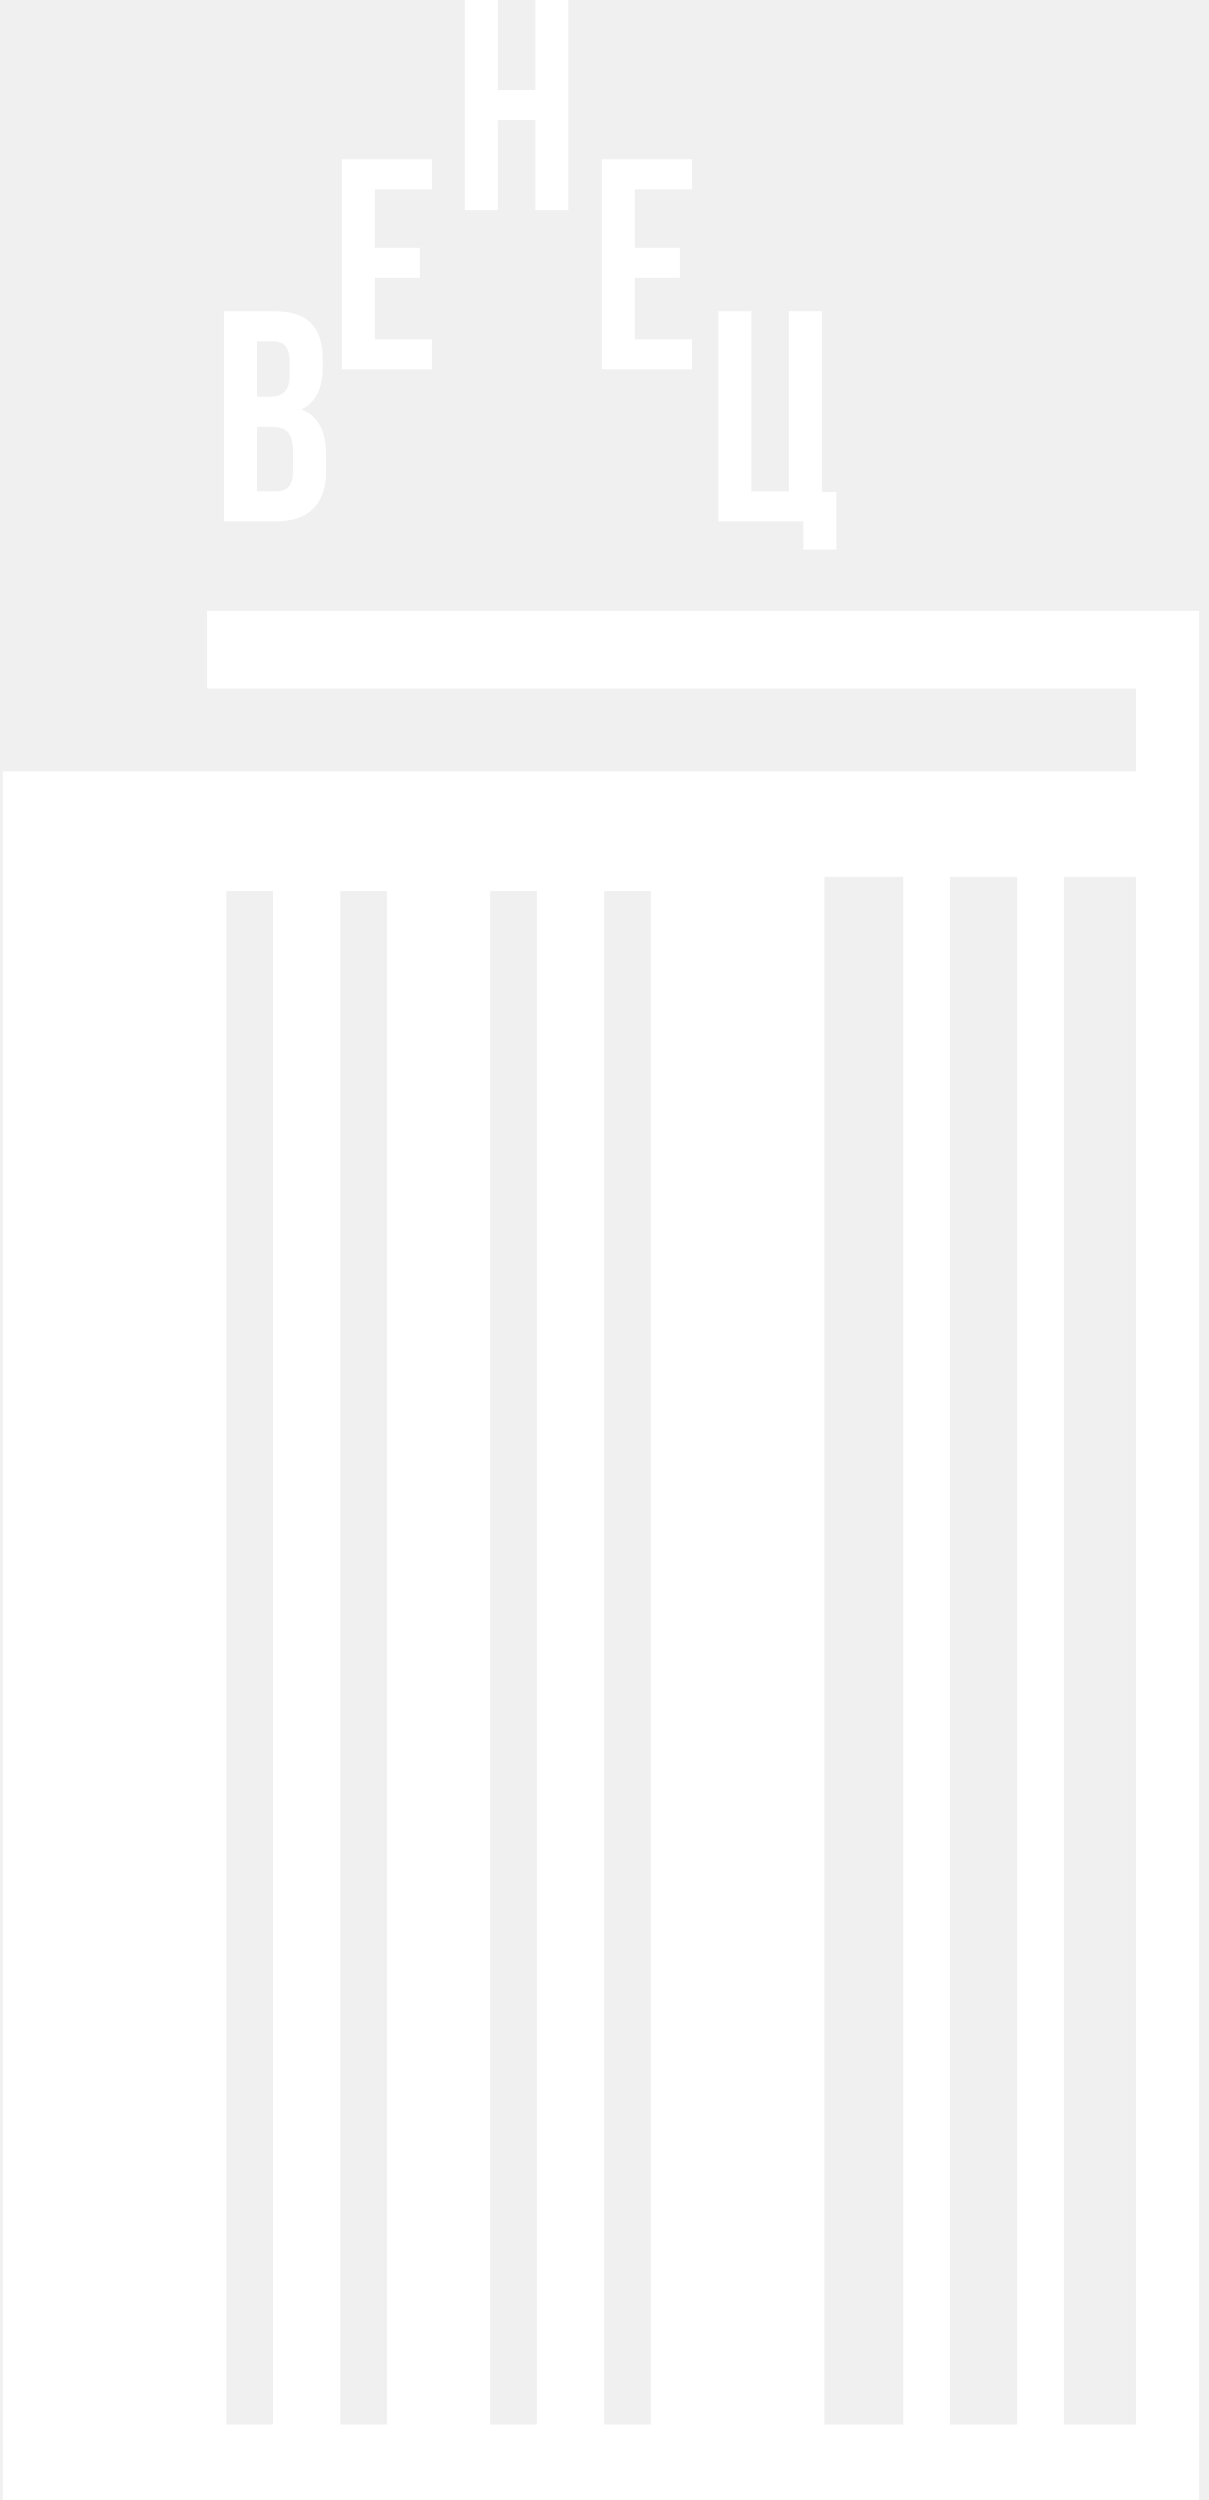
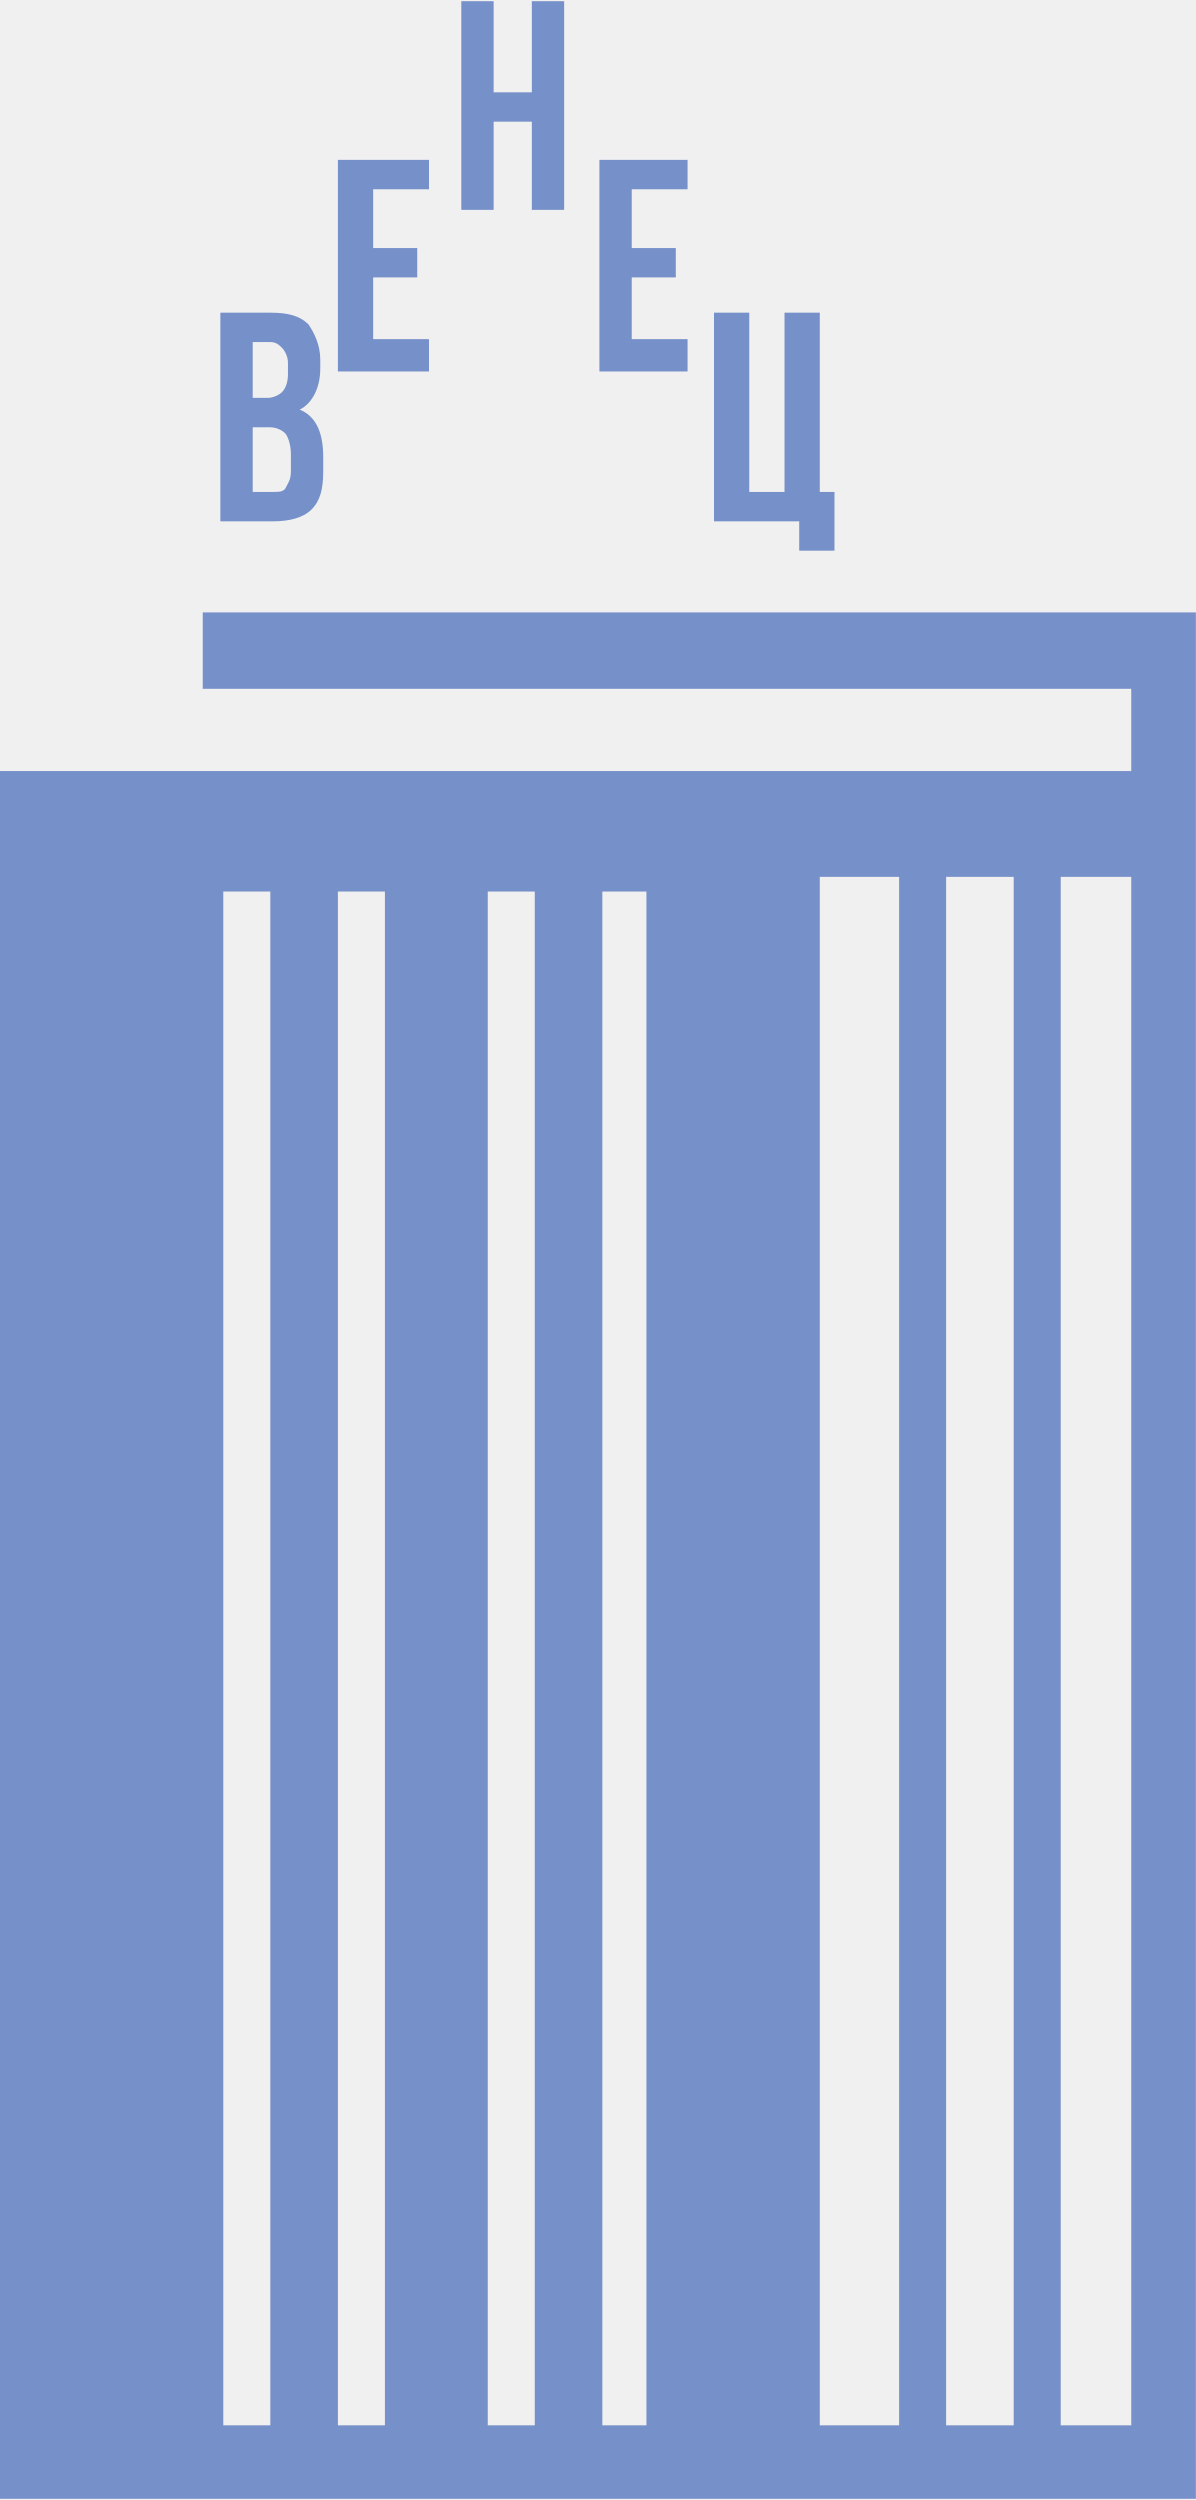
- <svg xmlns="http://www.w3.org/2000/svg" width="58" height="120" viewBox="0 0 58 120" fill="none">
-   <path d="M10.75 25.024V14.938H13.142C13.954 14.938 14.547 15.128 14.924 15.507C15.3 15.887 15.491 16.47 15.491 17.258V17.618C15.491 18.648 15.15 19.325 14.465 19.65C15.255 19.954 15.649 20.672 15.649 21.808V22.632C15.649 23.41 15.445 24.003 15.037 24.412C14.629 24.82 14.03 25.024 13.243 25.024H10.751H10.75ZM9.939 29.325H57.559V29.449V33.05V37.024V42.085V120H56.043H54.527H39.572H3.165H0.133V37.396V37.147V37.024H54.528V33.05H9.94V29.325L9.939 29.325ZM39.571 42.086V116.378H43.356V42.086H39.571ZM45.598 42.086V116.378H48.825V42.086H45.598ZM51.067 42.086V116.378H54.526V42.086H51.067ZM10.863 116.378H13.105V42.77H10.863V116.378ZM16.332 116.378H18.574V42.77H16.332V116.378ZM23.529 116.378H25.771V42.77H23.529V116.378ZM28.999 116.378H31.241V42.77H28.999V116.378ZM34.481 25.025V14.939H36.066V23.584H37.868V14.939H39.453V23.612H40.144V26.379H38.559V25.025H34.482H34.481ZM22.309 10.085V0H23.894V4.322H25.695V0H27.28V10.085H25.695V5.763H23.894V10.085H22.309ZM28.89 17.729V7.644H33.212V9.084H30.475V11.894H32.636V13.335H30.475V16.288H33.212V17.728H28.89V17.729ZM16.409 17.729V7.644H20.732V9.084H17.994V11.894H20.155V13.335H17.994V16.288H20.732V17.728H16.409V17.729ZM12.335 23.584H13.242C13.519 23.584 13.725 23.51 13.859 23.358C13.996 23.209 14.063 22.952 14.063 22.593V21.712C14.063 21.253 13.984 20.934 13.828 20.754C13.672 20.576 13.41 20.488 13.046 20.488H12.335V23.585V23.584ZM12.335 19.046H12.955C13.27 19.046 13.507 18.965 13.665 18.803C13.826 18.642 13.905 18.369 13.905 17.984V17.42C13.905 17.06 13.842 16.796 13.716 16.63C13.588 16.464 13.384 16.381 13.104 16.381H12.335V19.046Z" fill="white" />
+ <svg xmlns="http://www.w3.org/2000/svg" xml:space="preserve" width="4784px" height="10001px" version="1.1" style="shape-rendering:geometricPrecision; text-rendering:geometricPrecision; image-rendering:optimizeQuality; fill-rule:evenodd; clip-rule:evenodd" viewBox="0 0 407 850">
+   <defs>
+     <style type="text/css">
+    
+     .fil0 {fill:#7690C9;fill-rule:nonzero}
+    
+   </style>
+   </defs>
+   <g id="Слой_x0020_1">
+     <path class="fil0" d="M75 177l0 -71 17 0c6,0 10,1 13,4 2,3 4,7 4,12l0 3c0,7 -3,12 -7,14 5,2 8,7 8,16l0 5c0,6 -1,10 -4,13 -3,3 -8,4 -13,4l-18 0 0 0zm-6 31l338 0 0 1 0 25 0 28 0 36 0 552 -11 0 -11 0 -106 0 -258 0 -21 0 0 -585 0 0 0 -2 0 -1 385 0 0 -28 -316 0 0 -26 0 0zm210 90l0 527 27 0 0 -527 -27 0zm43 0l0 527 23 0 0 -527 -23 0zm39 0l0 527 24 0 0 -527 -24 0zm-285 527l16 0 0 -522 -16 0 0 522zm39 0l16 0 0 -522 -16 0 0 522zm51 0l16 0 0 -522 -16 0 0 522zm39 0l15 0 0 -522 -15 0 0 522zm38 -648l0 -71 12 0 0 61 12 0 0 -61 12 0 0 61 5 0 0 20 -12 0 0 -10 -29 0 0 0zm-86 -106l0 -71 11 0 0 31 13 0 0 -31 11 0 0 71 -11 0 0 -30 -13 0 0 30 -11 0zm47 55l0 -72 30 0 0 10 -19 0 0 20 15 0 0 10 -15 0 0 21 19 0 0 11 -30 0 0 0zm-89 0l0 -72 31 0 0 10 -19 0 0 20 15 0 0 10 -15 0 0 21 19 0 0 11 -31 0 0 0zm-29 41l7 0c2,0 3,0 4,-1 1,-2 2,-3 2,-6l0 -6c0,-3 -1,-6 -2,-7 -1,-1 -3,-2 -5,-2l-6 0 0 22 0 0zm0 -32l5 0c2,0 4,-1 5,-2 1,-1 2,-3 2,-6l0 -4c0,-2 -1,-4 -2,-5 -1,-1 -2,-2 -4,-2l-6 0 0 19 0 0z" />
+   </g>
</svg>
